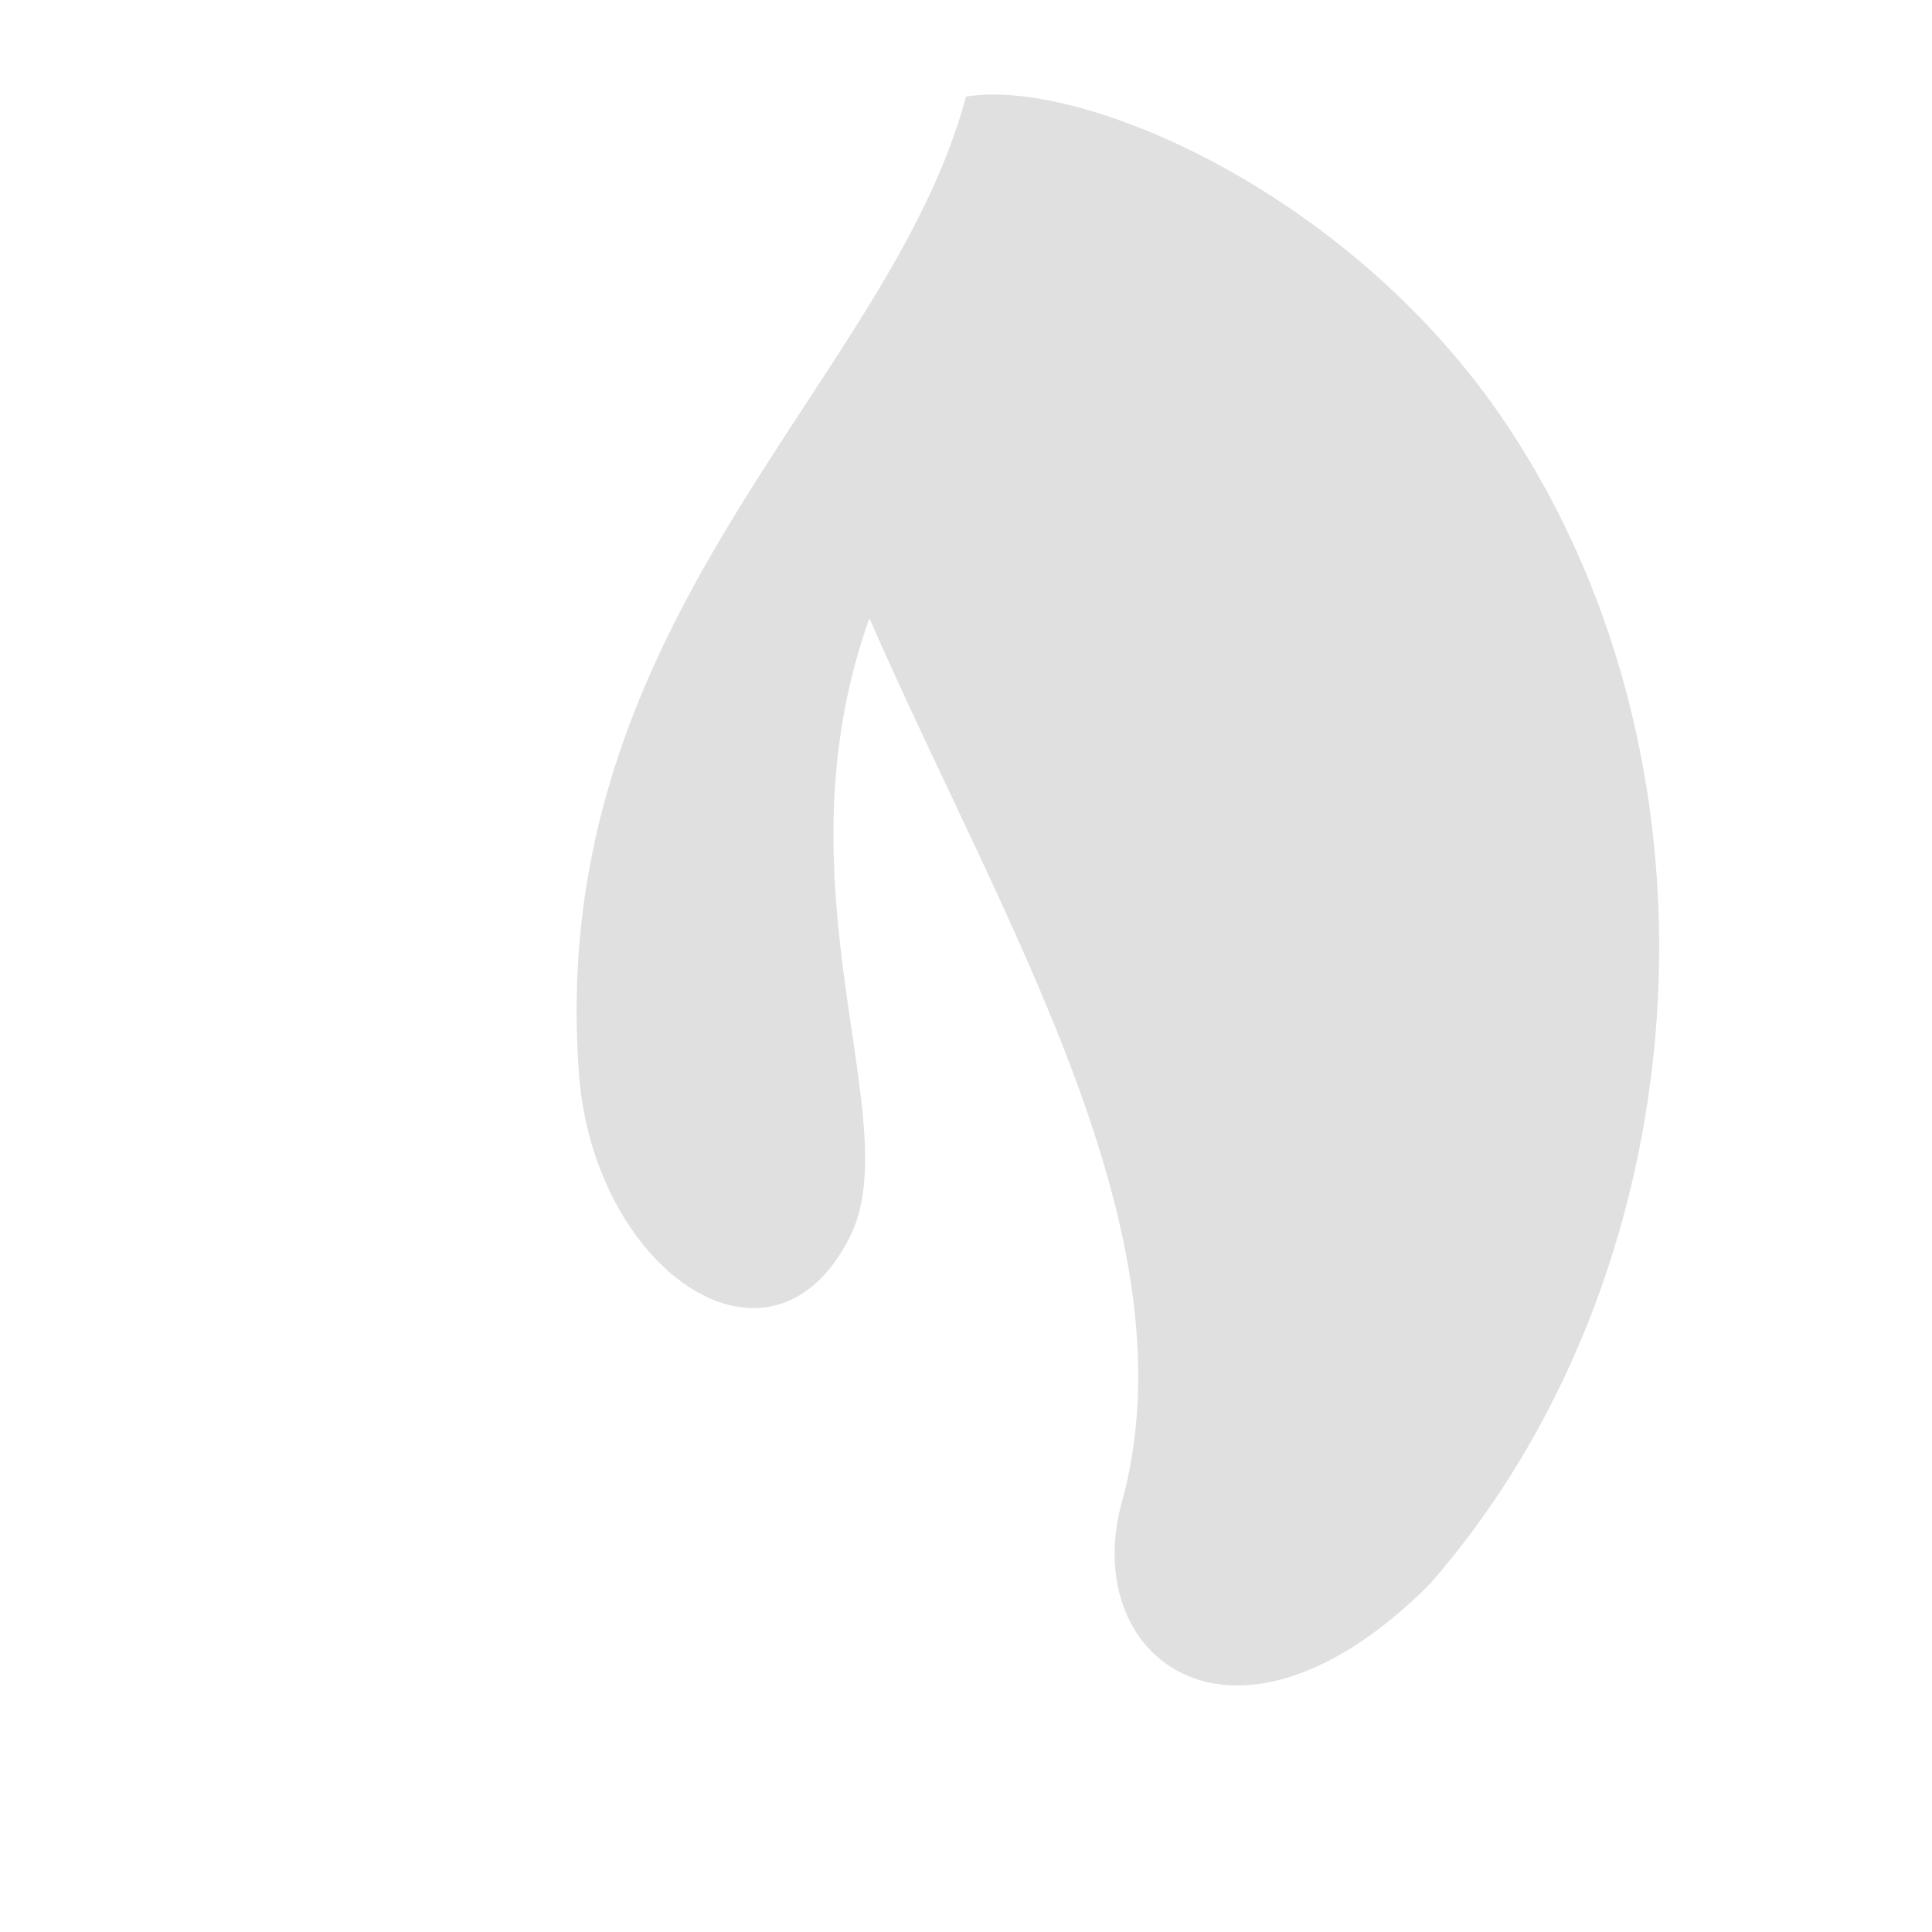
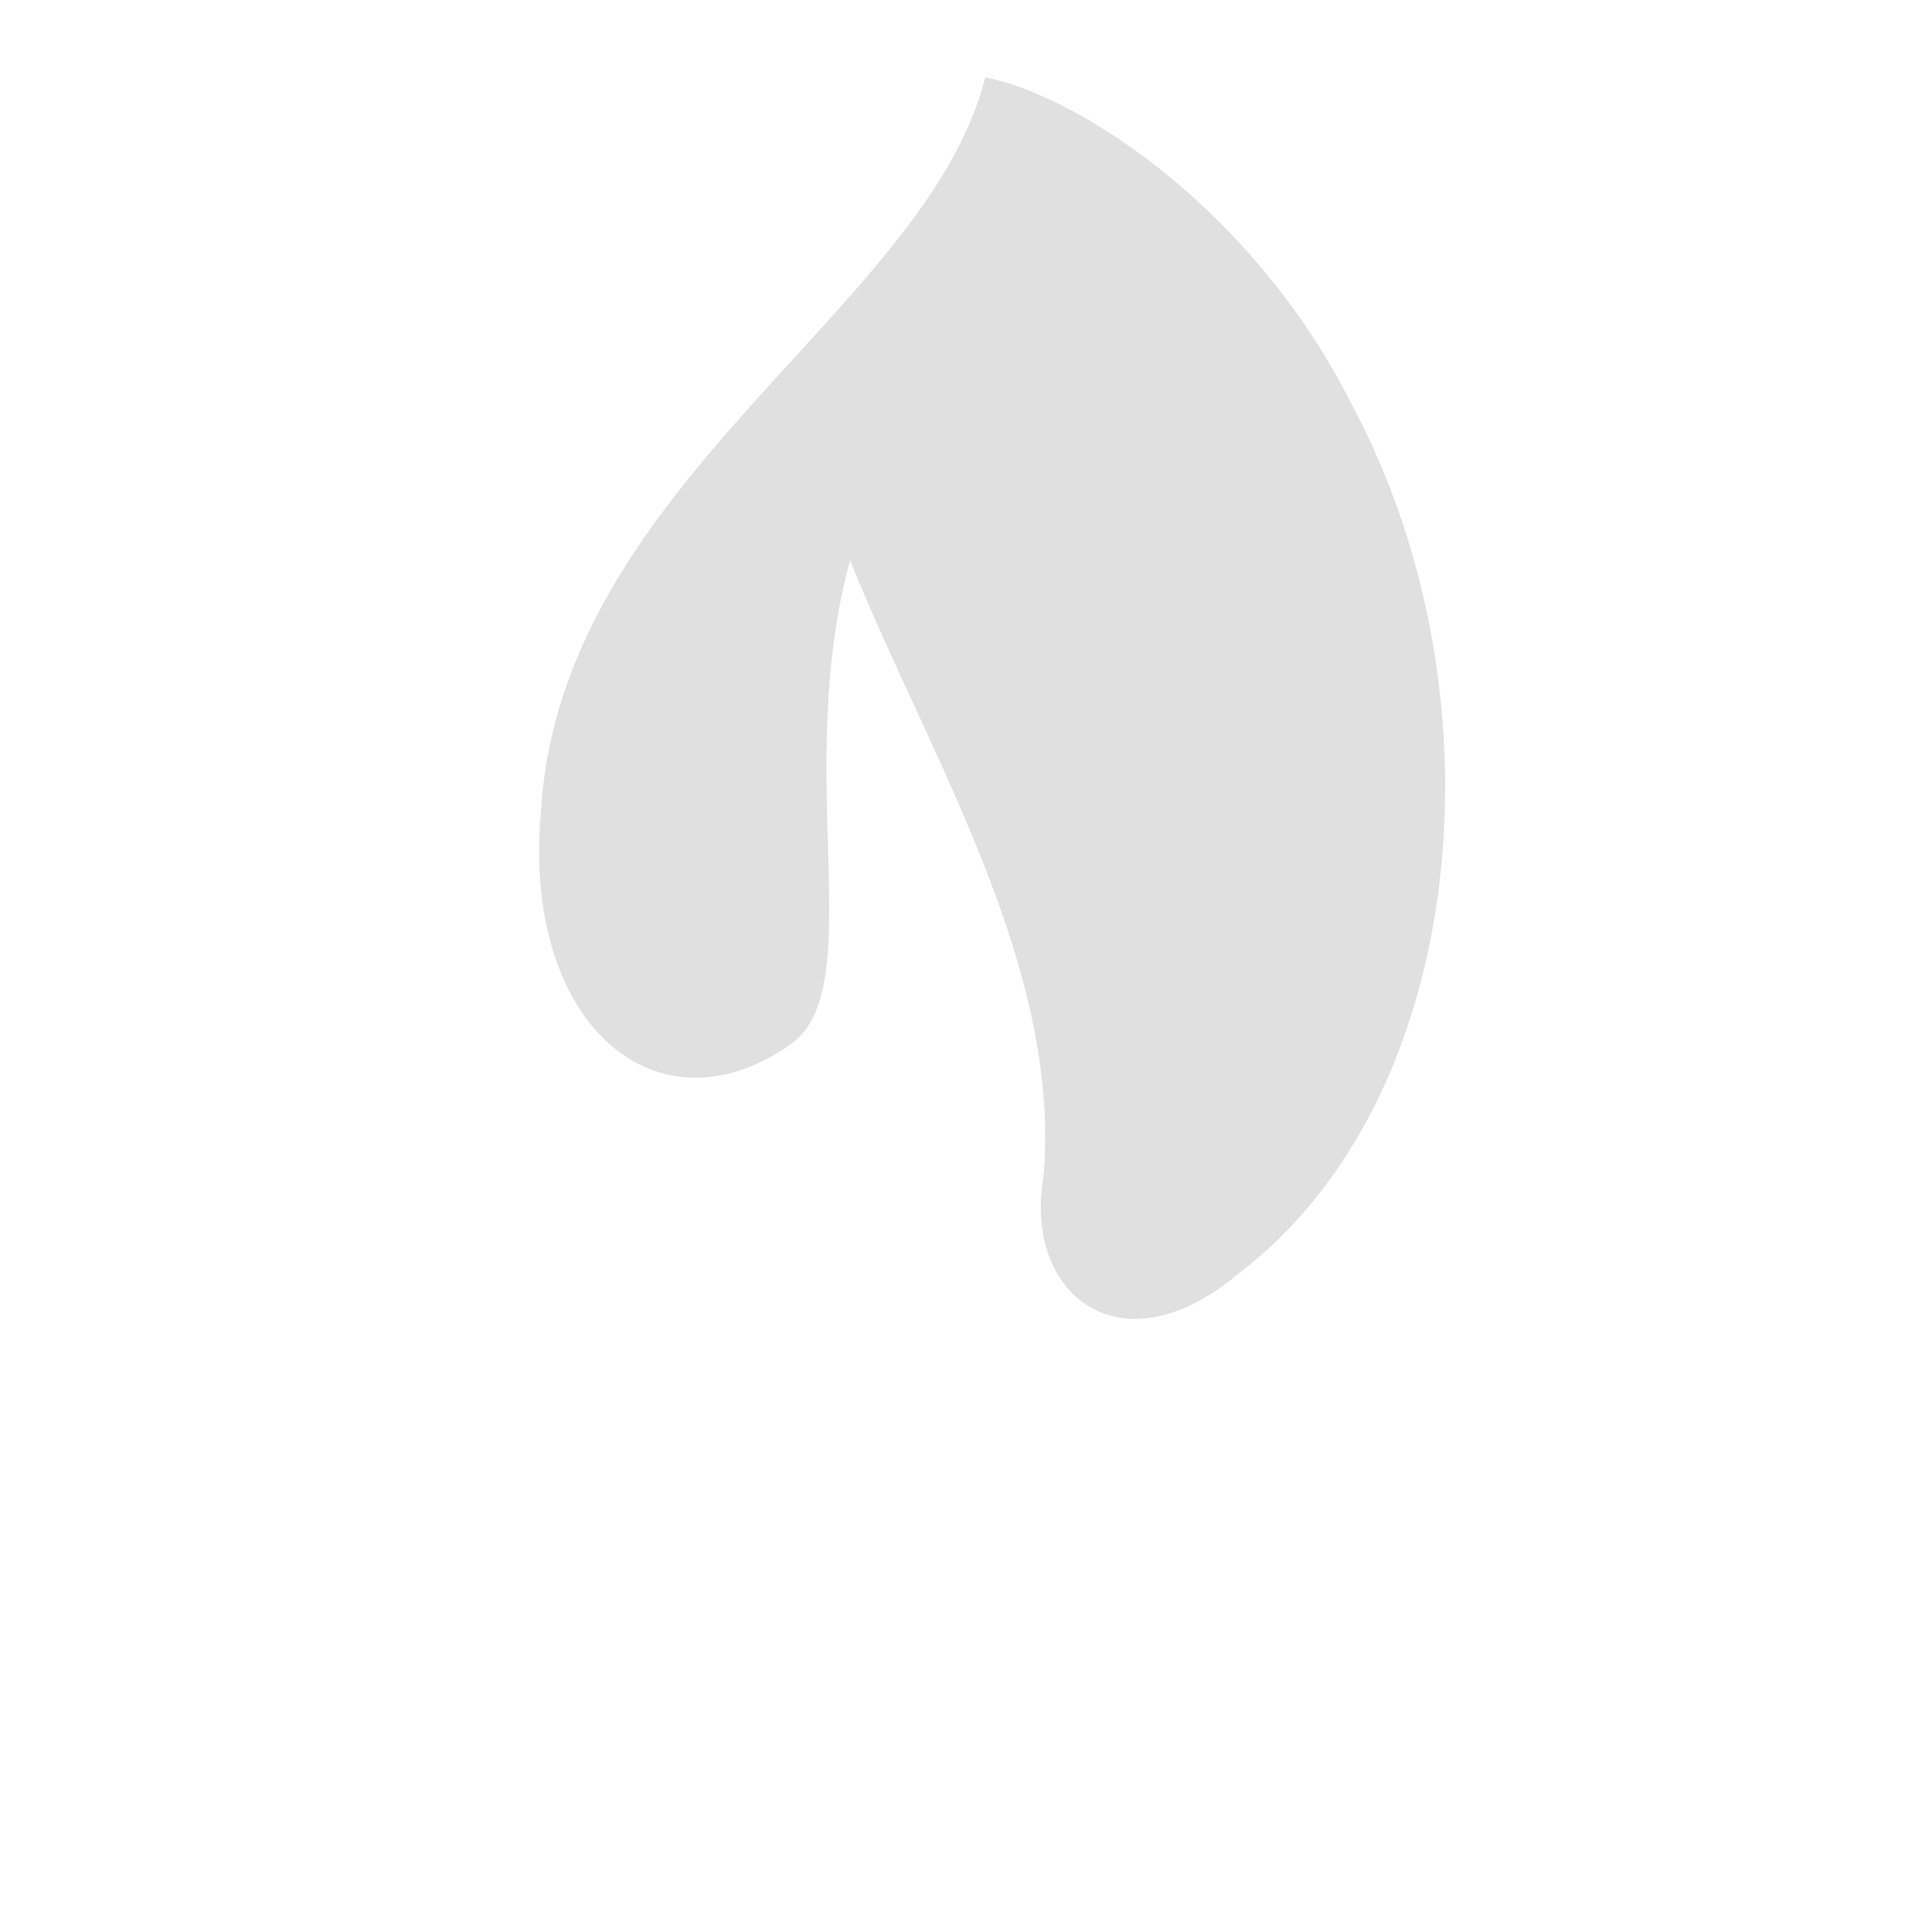
- <svg xmlns="http://www.w3.org/2000/svg" viewBox="0 0 100 100">
-   <path d="M50 5C46 20 28 32 30 56C31 66 40 72 44 64C47 58 40 46 45 32C52 48 62 64 58 78C56 86 64 92 74 82C88 66 90 40 78 22C70 10 56 4 50 5Z" fill="#e0e0e0" />
+ <svg xmlns="http://www.w3.org/2000/svg" viewBox="0 0 200 200">
+   <path d="M102 8 C96 32 58 50 56 84 C54 106 68 118 82 108 C90 102 82 80 88 58 C96 78 110 100 108 122 C106 134 116 142 128 132 C152 114 156 72 140 42 C130 22 112 10 102 8Z" fill="#e0e0e0" />
</svg>
